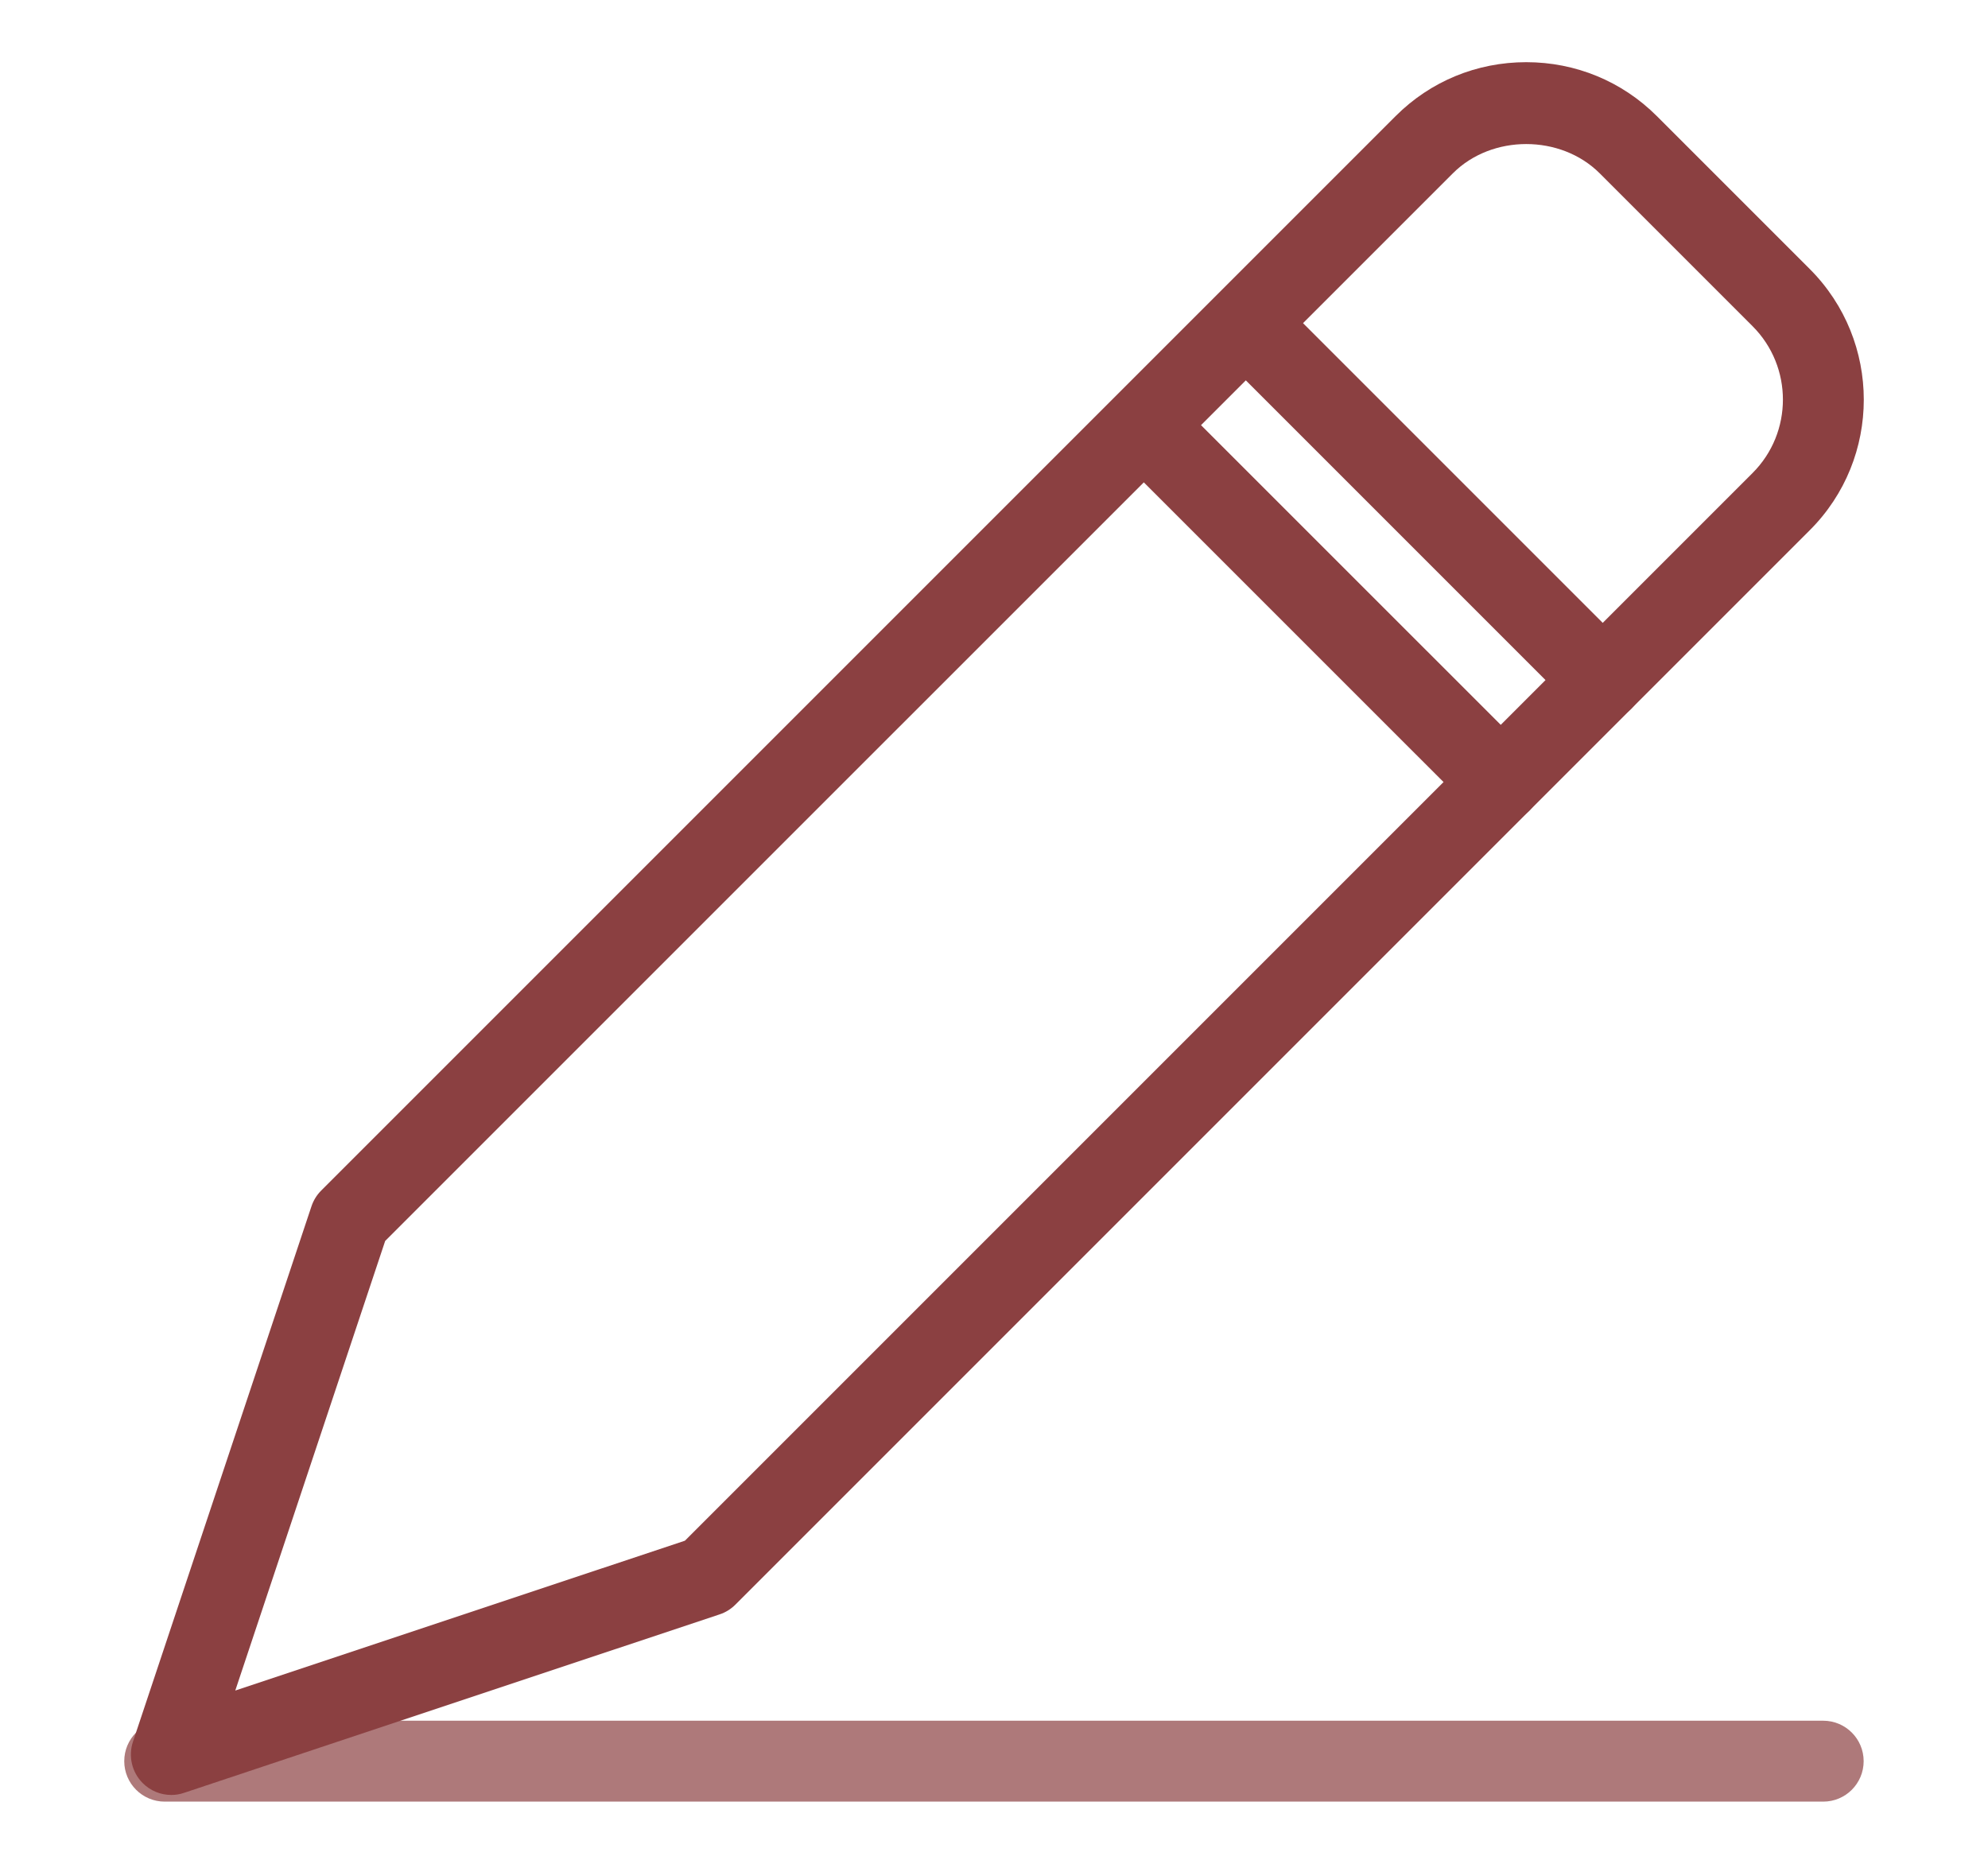
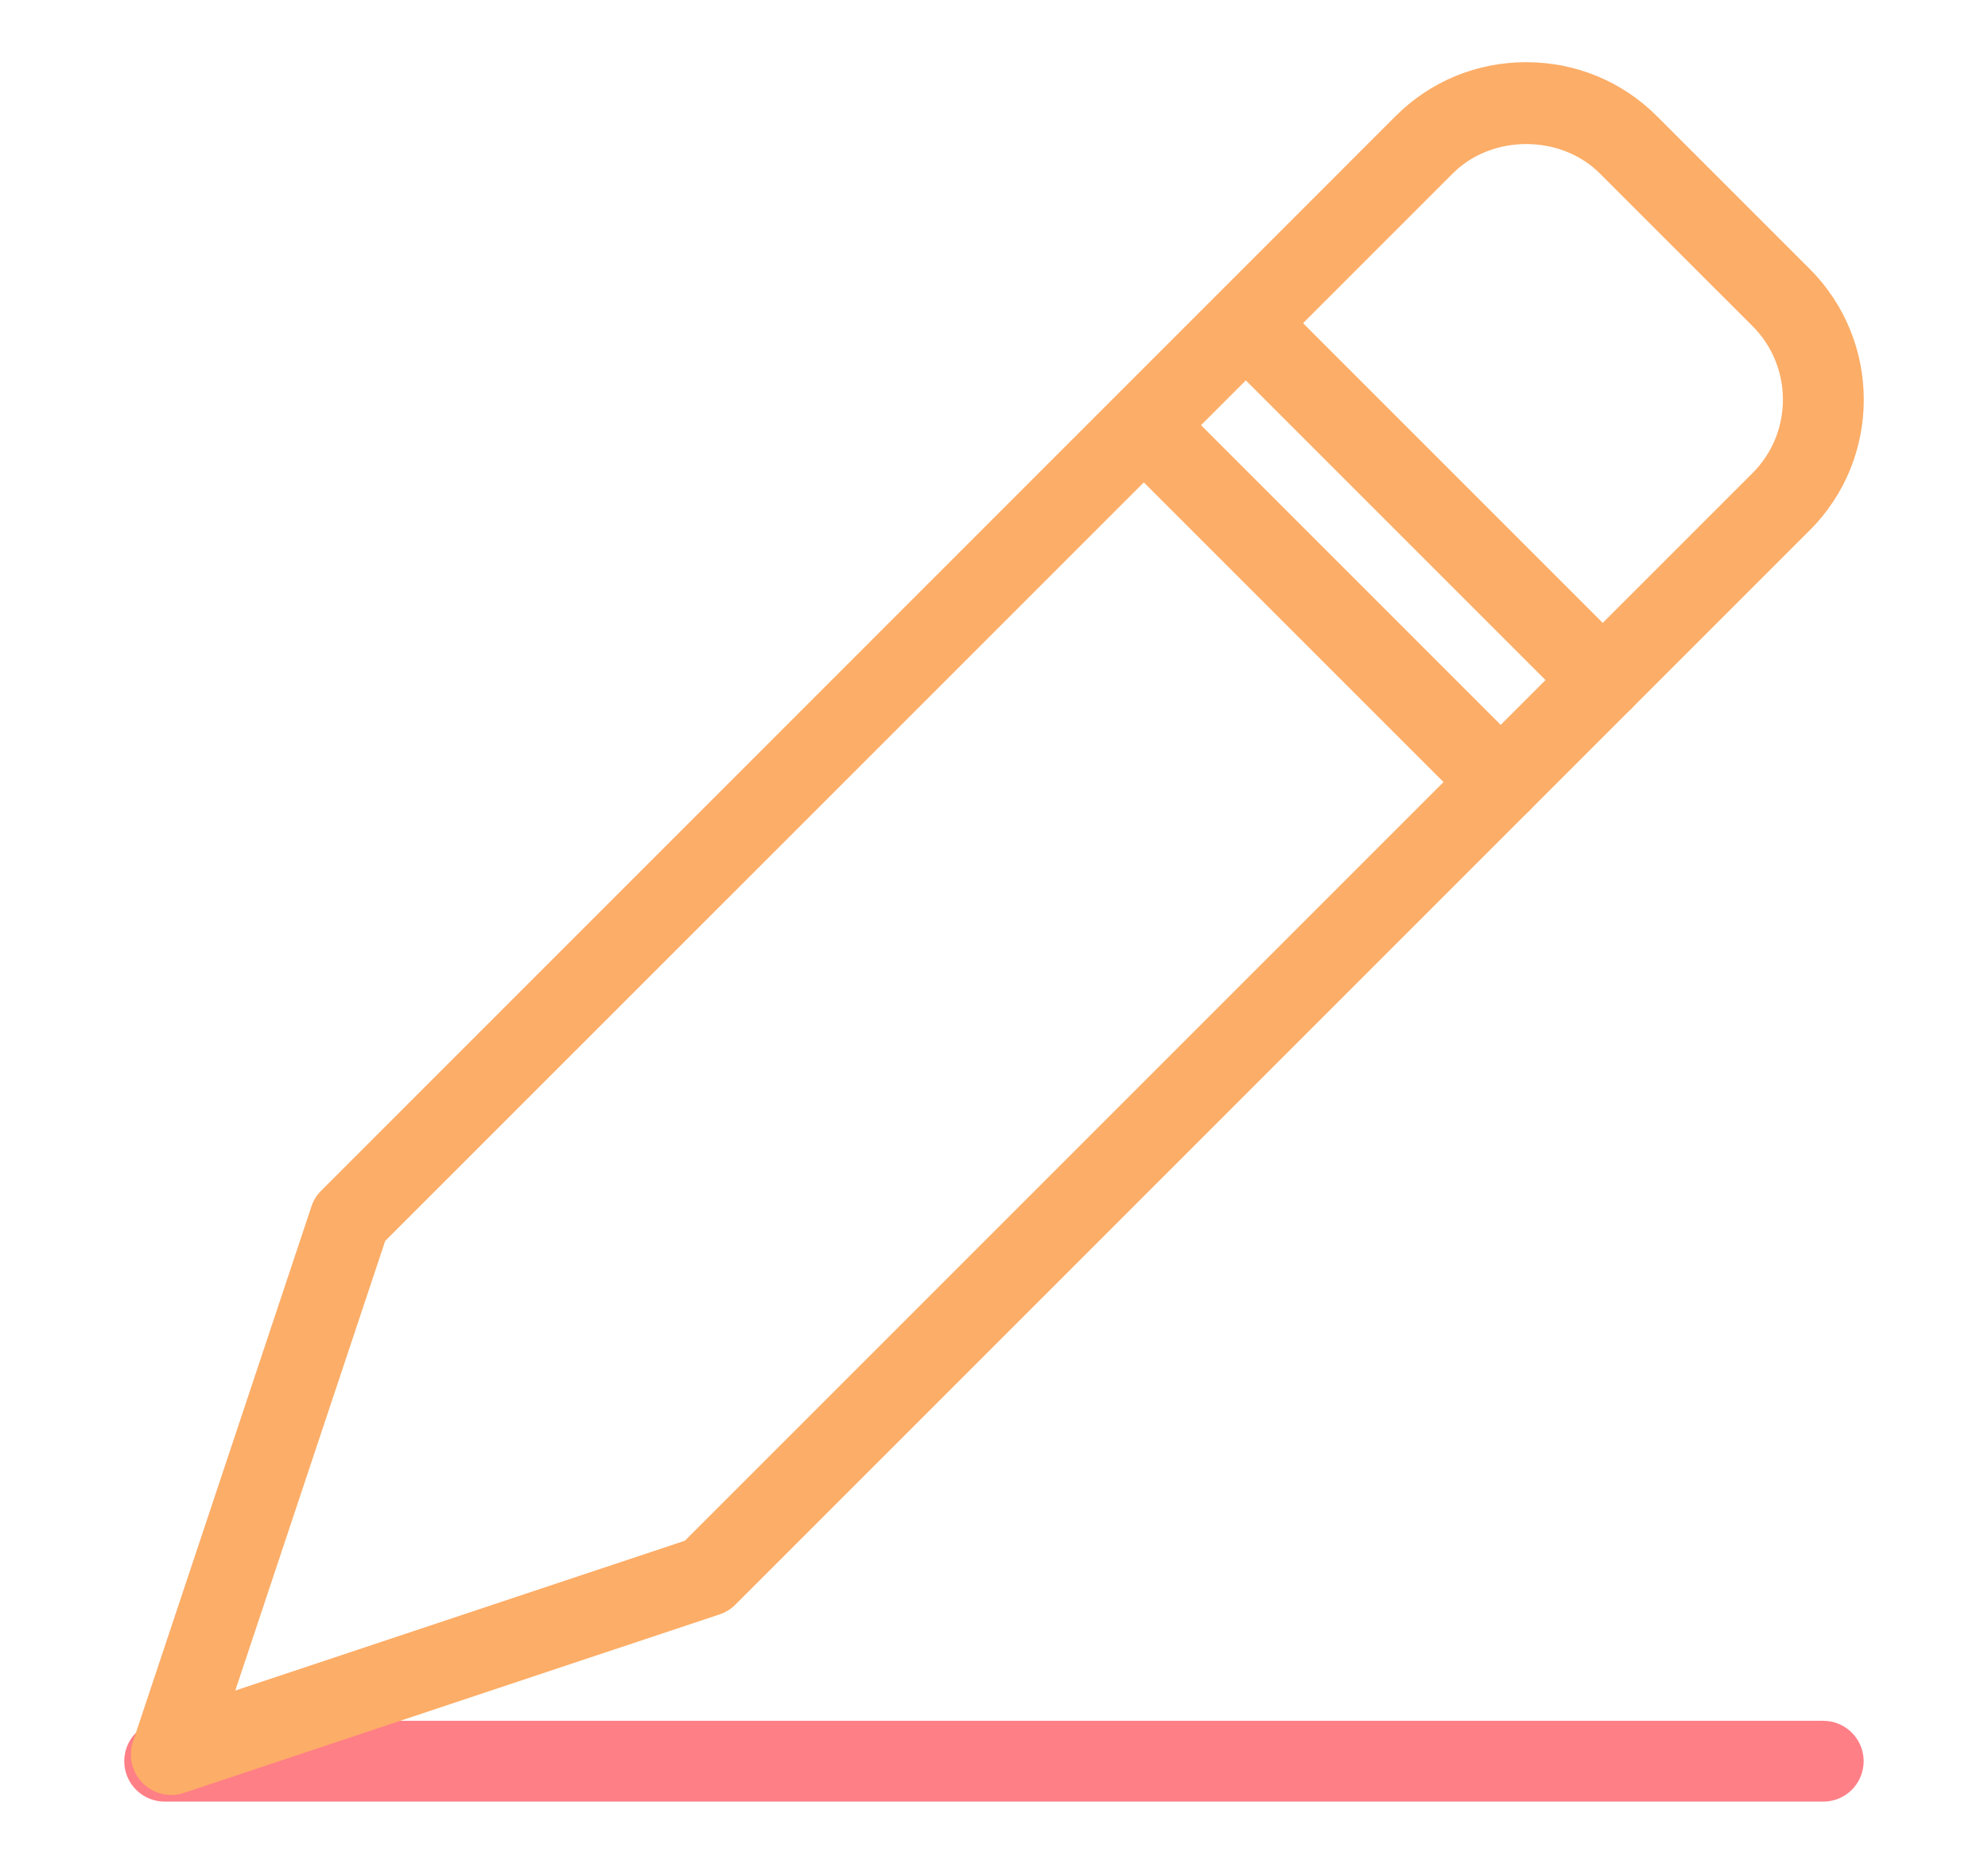
<svg xmlns="http://www.w3.org/2000/svg" version="1.1" id="Layer_1" x="0px" y="0px" width="40px" height="37.5px" viewBox="0 0 40 37.5" enable-background="new 0 0 40 37.5" xml:space="preserve">
  <g>
    <g>
      <g>
-         <path opacity="0.7" fill="#8B4041" d="M36.684,36.249H3.314c-0.449,0-0.814-0.364-0.814-0.814c0-0.45,0.364-0.814,0.814-0.814     h33.37c0.449,0,0.814,0.364,0.814,0.814C37.498,35.885,37.134,36.249,36.684,36.249z" />
-       </g>
-       <g>
        <g>
-           <path fill="#8B4041" d="M32.248,14.497c-0.208,0-0.416-0.079-0.575-0.238l-6.903-6.903c-0.318-0.318-0.318-0.833,0-1.151      c0.318-0.318,0.833-0.318,1.151,0l6.903,6.903c0.318,0.318,0.318,0.833,0,1.151C32.664,14.418,32.456,14.497,32.248,14.497z" />
+           <path fill="#FE7F86" d="M36.684,36.249H3.314c-0.449,0-0.814-0.364-0.814-0.813c0-0.451,0.364-0.813,0.814-0.813h33.37      c0.449,0,0.814,0.362,0.814,0.813C37.498,35.885,37.134,36.249,36.684,36.249z" />
        </g>
        <g>
-           <path fill="#8B4041" d="M30.196,16.549c-0.208,0-0.416-0.079-0.575-0.238l-6.904-6.903c-0.318-0.318-0.318-0.833,0-1.151      c0.318-0.318,0.833-0.318,1.151,0l6.904,6.903c0.318,0.318,0.318,0.833,0,1.151C30.613,16.469,30.405,16.549,30.196,16.549z" />
-         </g>
-         <g>
-           <path fill="#8B4041" d="M3.447,36.115c-0.212,0-0.42-0.083-0.575-0.238c-0.218-0.218-0.294-0.54-0.197-0.833l3.592-10.773      c0.04-0.12,0.107-0.229,0.197-0.318L28.082,2.335c0.699-0.699,1.632-1.084,2.627-1.084c0.994,0,1.927,0.385,2.627,1.084      l3.078,3.078c1.449,1.45,1.449,3.808,0,5.255L14.796,32.286c-0.089,0.089-0.198,0.157-0.318,0.196l-10.774,3.59      C3.62,36.101,3.533,36.115,3.447,36.115z M7.75,24.968l-3.016,9.046l9.047-3.015L35.263,9.517c0.814-0.814,0.814-2.139,0-2.954      l-3.077-3.077c-0.785-0.783-2.169-0.784-2.952,0L7.75,24.968z" />
+           <g>
+             <path fill="#FCAD67" d="M32.248,14.497c-0.208,0-0.416-0.079-0.575-0.238L24.77,7.356c-0.316-0.318-0.316-0.833,0-1.151       c0.318-0.318,0.834-0.318,1.151,0l6.903,6.903c0.318,0.318,0.318,0.833,0,1.151C32.664,14.418,32.456,14.497,32.248,14.497z" />
+           </g>
+           <g>
+             <path fill="#FCAD67" d="M30.195,16.549c-0.207,0-0.415-0.079-0.574-0.238l-6.904-6.903c-0.318-0.318-0.318-0.833,0-1.151       c0.318-0.318,0.833-0.318,1.151,0l6.903,6.903c0.317,0.318,0.317,0.833,0,1.151C30.613,16.469,30.405,16.549,30.195,16.549z" />
+           </g>
+           <g>
+             <path fill="#FCAD67" d="M3.447,36.115c-0.212,0-0.42-0.083-0.575-0.238c-0.218-0.218-0.294-0.54-0.197-0.833l3.592-10.772       c0.04-0.121,0.107-0.229,0.197-0.317L28.082,2.335c0.699-0.699,1.632-1.084,2.627-1.084c0.994,0,1.927,0.385,2.627,1.084       l3.078,3.078c1.449,1.45,1.449,3.808,0,5.255L14.796,32.286c-0.089,0.089-0.198,0.157-0.318,0.196l-10.774,3.59       C3.62,36.102,3.533,36.115,3.447,36.115z M7.75,24.968l-3.016,9.046l9.047-3.015L35.264,9.517c0.813-0.814,0.813-2.139,0-2.954       l-3.078-3.077c-0.785-0.783-2.168-0.784-2.951,0L7.75,24.968z" />
+           </g>
        </g>
      </g>
    </g>
  </g>
</svg>
